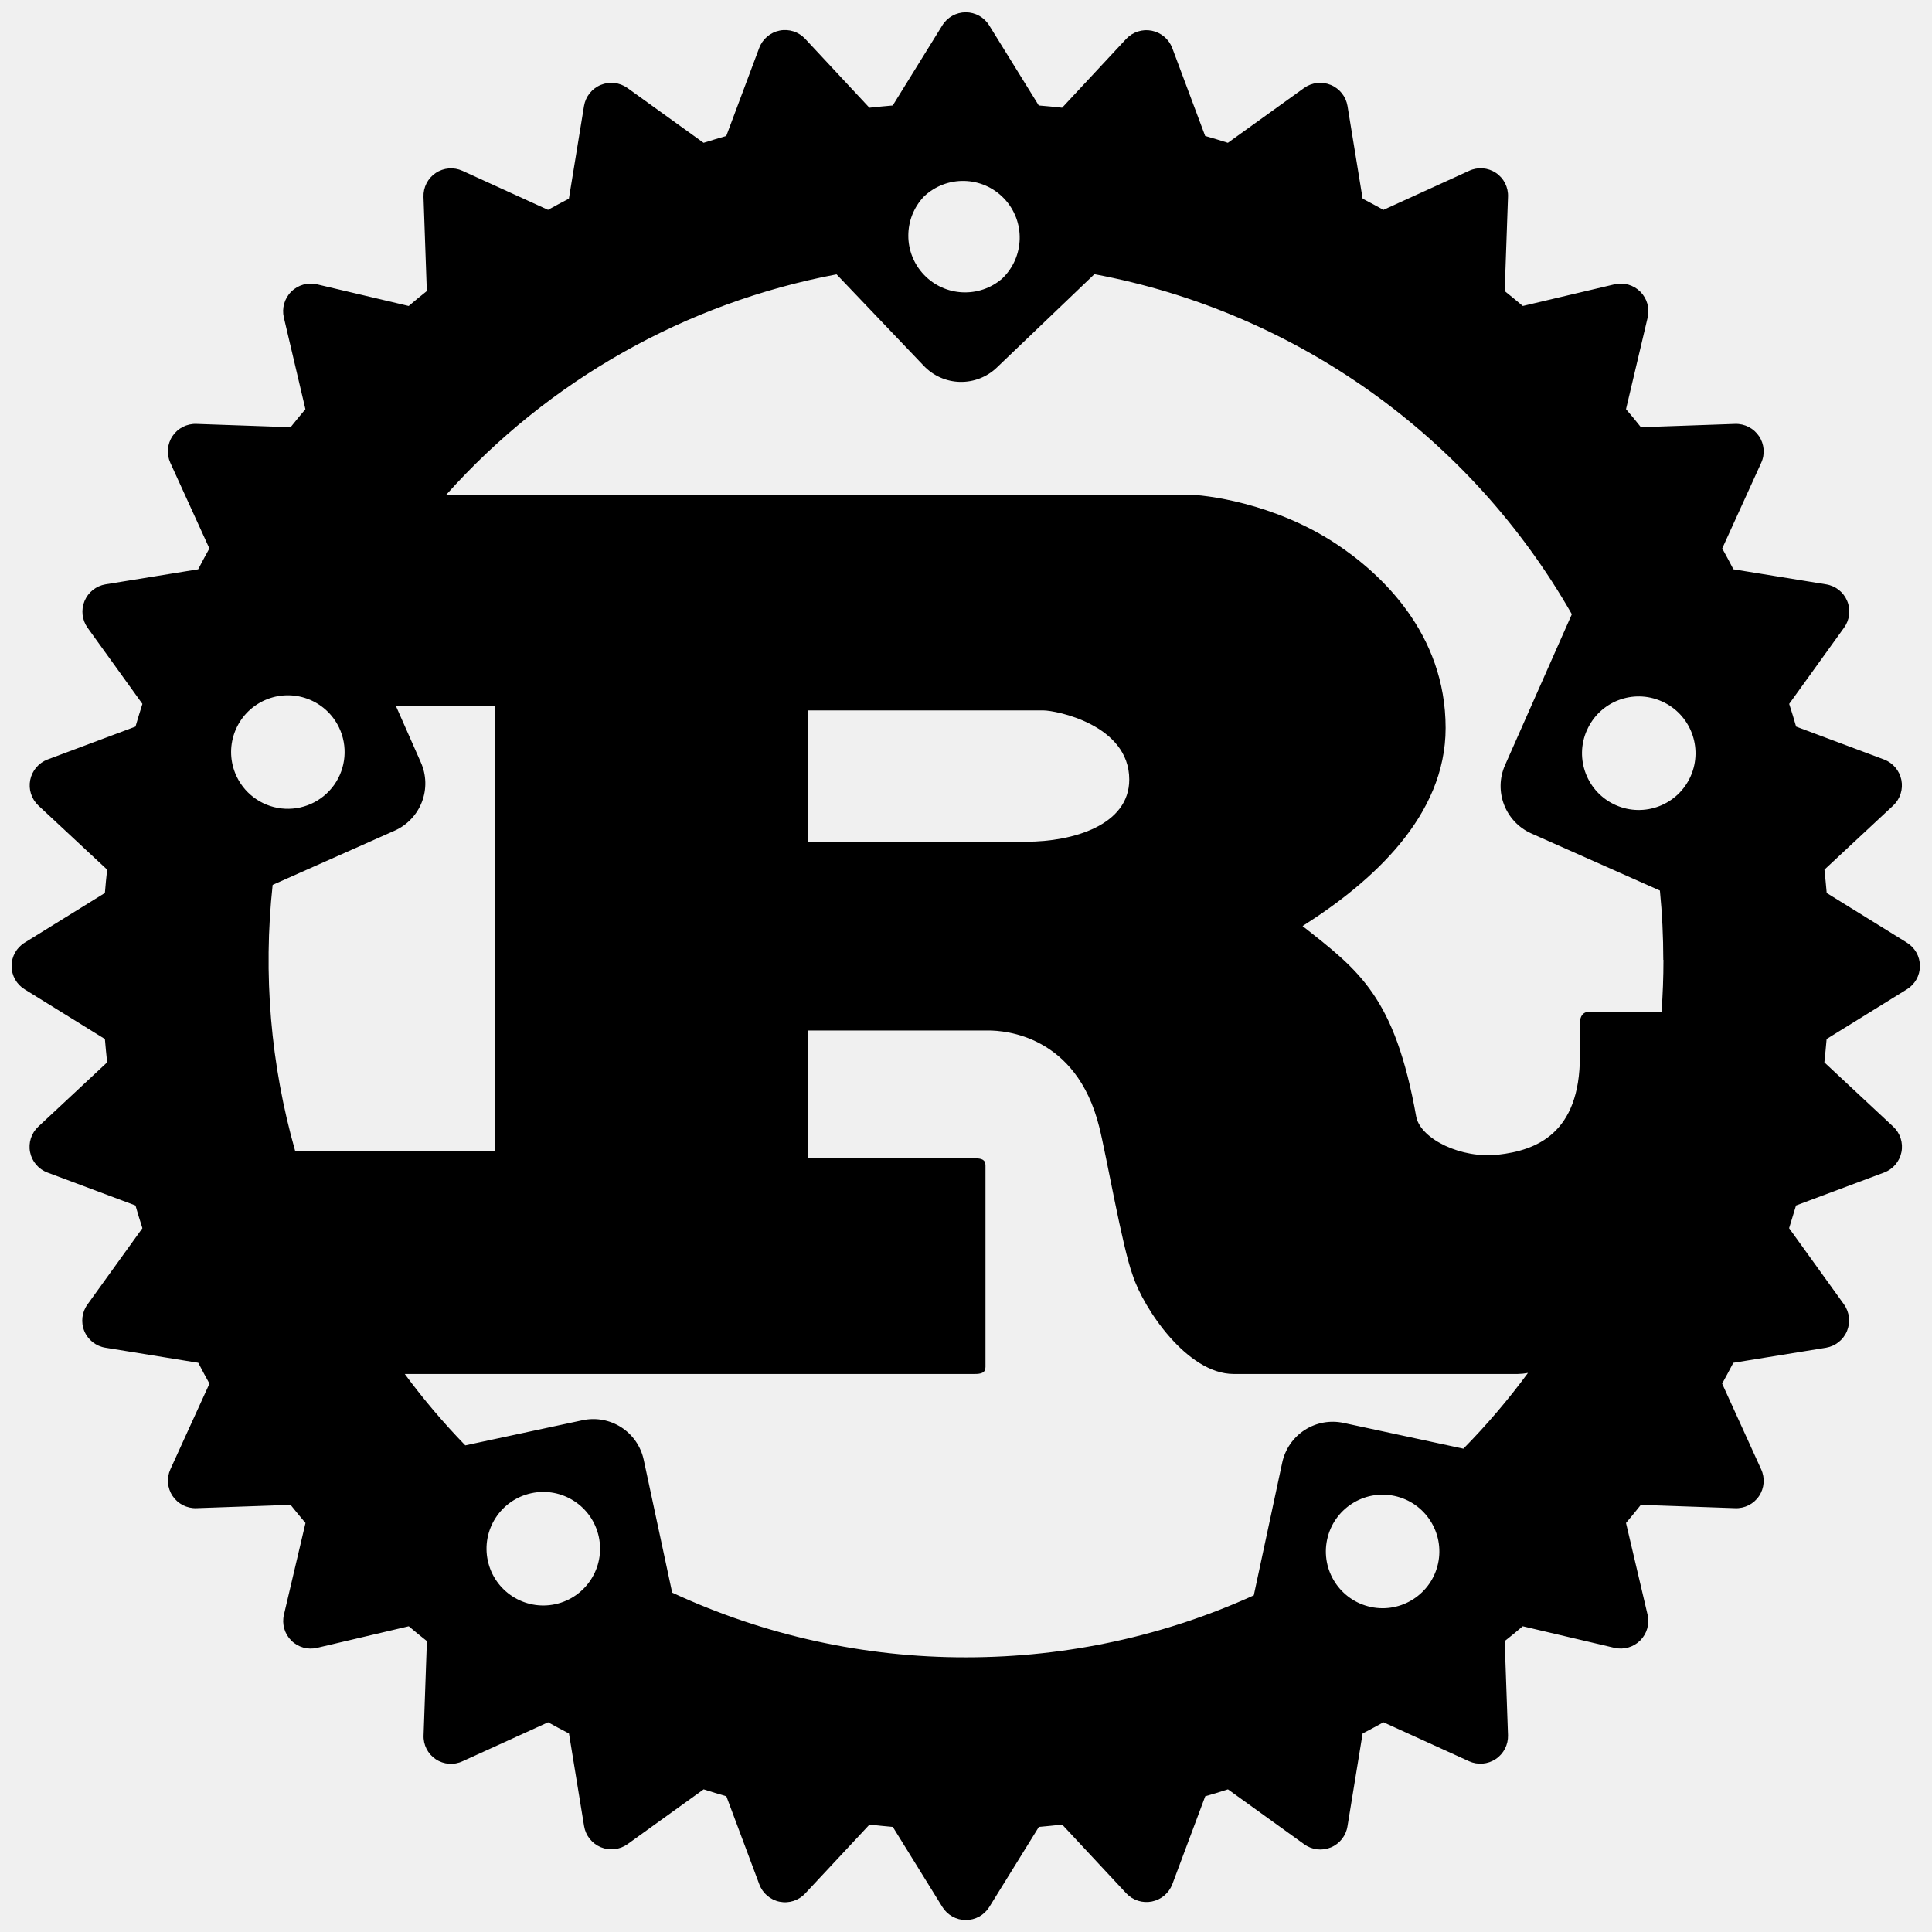
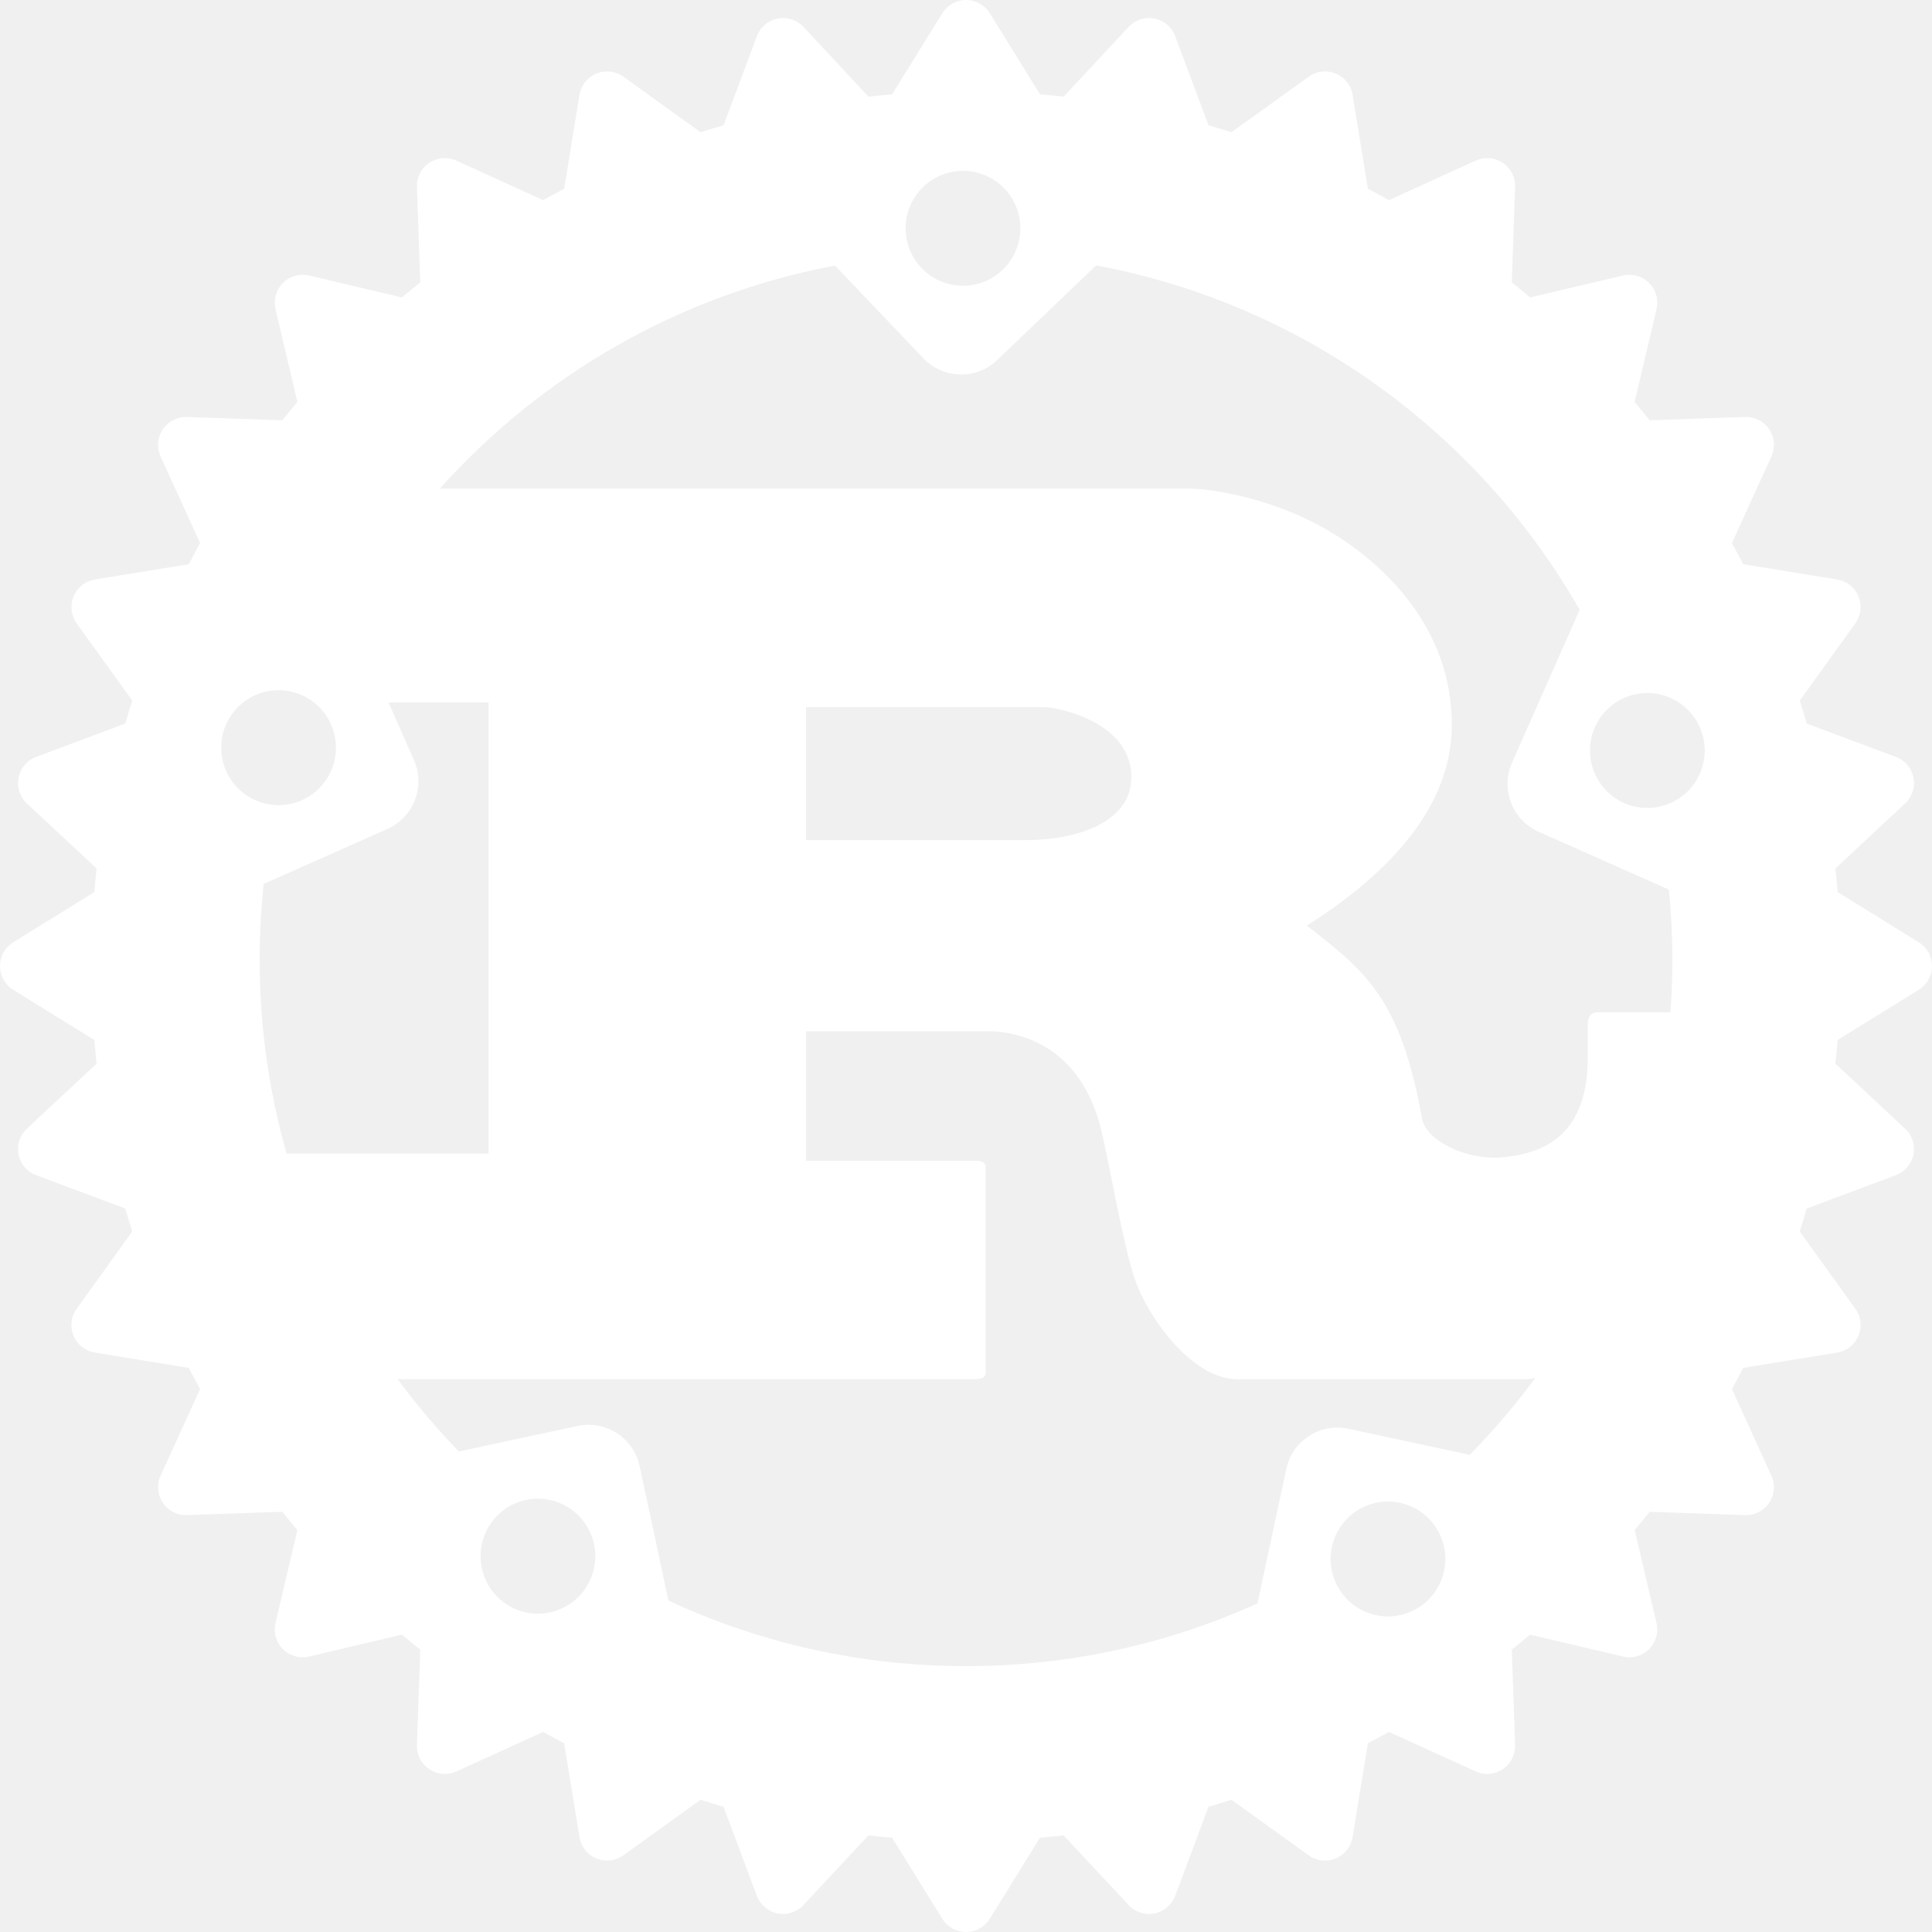
- <svg xmlns="http://www.w3.org/2000/svg" fill="#000000" width="800px" height="800px" viewBox="0 0 24 24" role="img">
-   <path d="M23.687 11.709l-.995-.616a13.559 13.559 0 0 0-.028-.29l.855-.797a.344.344 0 0 0-.114-.571l-1.093-.409a8.392 8.392 0 0 0-.086-.282l.682-.947a.342.342 0 0 0-.223-.538l-1.152-.187a9.243 9.243 0 0 0-.139-.259l.484-1.063c.05-.108.039-.234-.027-.332s-.178-.156-.297-.152l-1.17.041a6.662 6.662 0 0 0-.185-.224l.269-1.139a.343.343 0 0 0-.412-.412l-1.139.269a13.847 13.847 0 0 0-.225-.185l.041-1.17a.34.34 0 0 0-.484-.324l-1.063.485c-.086-.047-.172-.094-.259-.139l-.188-1.153a.344.344 0 0 0-.538-.223l-.948.682a8.383 8.383 0 0 0-.282-.085L14.562.596a.344.344 0 0 0-.571-.114l-.797.856a9.18 9.18 0 0 0-.29-.028l-.616-.995a.342.342 0 0 0-.582 0l-.616.995c-.097.008-.194.018-.29.028l-.798-.856a.342.342 0 0 0-.571.114l-.409 1.093c-.095.027-.188.056-.282.085l-.947-.682a.344.344 0 0 0-.538.223l-.188 1.153a9.243 9.243 0 0 0-.259.139l-1.063-.485a.342.342 0 0 0-.484.324l.041 1.17c-.076.06-.151.122-.225.185l-1.139-.269a.343.343 0 0 0-.412.412l.268 1.139c-.062.074-.124.149-.184.224l-1.17-.041a.342.342 0 0 0-.324.484l.485 1.063a9.055 9.055 0 0 0-.139.259l-1.152.187a.344.344 0 0 0-.223.538l.682.947c-.03.094-.058.187-.086.282L.59 9.435a.344.344 0 0 0-.114.571l.855.797a9.18 9.18 0 0 0-.028.29l-.995.616a.34.34 0 0 0 0 .582l.995.616c.008.097.018.194.028.29l-.855.798a.342.342 0 0 0 .114.571l1.093.409c.027.095.056.189.086.282l-.682.947a.341.341 0 0 0 .224.538l1.152.187c.045.087.091.173.139.259l-.485 1.063a.342.342 0 0 0 .324.484l1.169-.041c.061.076.122.151.185.225l-.268 1.14a.342.342 0 0 0 .412.411l1.139-.268c.074.063.149.124.225.184l-.041 1.17a.34.34 0 0 0 .484.323l1.063-.484c.086.048.172.094.259.139l.188 1.152a.344.344 0 0 0 .538.224l.947-.682c.094.03.187.059.282.086l.409 1.093a.341.341 0 0 0 .571.114l.798-.855c.096.011.193.02.29.029l.616.995a.343.343 0 0 0 .582 0l.616-.995c.097-.009.194-.018.29-.029l.797.855a.344.344 0 0 0 .571-.114l.409-1.093c.095-.027.189-.056.282-.086l.947.682a.341.341 0 0 0 .538-.224l.188-1.152c.087-.045.173-.092.259-.139l1.063.484a.343.343 0 0 0 .484-.323l-.041-1.17c.076-.06.151-.121.224-.184l1.139.268a.343.343 0 0 0 .412-.411l-.268-1.14c.062-.074.124-.149.184-.225l1.17.041a.34.34 0 0 0 .324-.484l-.484-1.063c.047-.086.094-.172.139-.259l1.152-.187a.344.344 0 0 0 .223-.538l-.682-.947.086-.282 1.093-.409a.342.342 0 0 0 .114-.571l-.855-.798c.01-.096.02-.193.028-.29l.995-.616a.34.34 0 0 0 0-.582zm-6.659 8.253a.705.705 0 0 1 .295-1.379.705.705 0 1 1-.296 1.379zm-.338-2.286a.641.641 0 0 0-.762.494l-.353 1.648c-1.09.495-2.3.77-3.575.77a8.63 8.63 0 0 1-3.65-.804l-.353-1.648a.64.64 0 0 0-.762-.493l-1.455.312a8.615 8.615 0 0 1-.752-.887h7.08c.08 0 .134-.014.134-.087v-2.505c0-.073-.053-.087-.134-.087h-2.071v-1.588h2.24c.204 0 1.093.058 1.377 1.194.089.349.284 1.486.418 1.85.133.408.675 1.223 1.253 1.223h3.528a.74.74 0 0 0 .128-.013 8.68 8.68 0 0 1-.802.941l-1.489-.32zm-9.793 2.252a.705.705 0 1 1-.296-1.379.705.705 0 0 1 .296 1.379zM4.211 9.036a.705.705 0 1 1-1.288.572.705.705 0 0 1 1.288-.572zm-.825 1.957l1.516-.674a.642.642 0 0 0 .326-.848l-.312-.706h1.228v5.534H3.667a8.668 8.668 0 0 1-.28-3.307zm6.652-.537V8.825h2.924c.151 0 1.066.175 1.066.859 0 .568-.702.772-1.279.772h-2.711zm10.626 1.468c0 .216-.008.431-.024.643h-.889c-.089 0-.125.058-.125.146v.408c0 .961-.542 1.17-1.017 1.223-.452.051-.953-.189-1.015-.466-.267-1.5-.711-1.821-1.413-2.374.871-.553 1.777-1.369 1.777-2.461 0-1.179-.809-1.922-1.36-2.287-.773-.51-1.629-.612-1.86-.612H5.545a8.658 8.658 0 0 1 4.847-2.736l1.084 1.137a.64.64 0 0 0 .907.021l1.212-1.16a8.668 8.668 0 0 1 5.931 4.224l-.83 1.875a.644.644 0 0 0 .326.848l1.598.71c.028.284.042.57.042.861zm-9.187-9.482a.703.703 0 1 1 .972 1.019.705.705 0 0 1-.972-1.019zm8.237 6.628c.157-.356.573-.516.928-.358a.705.705 0 1 1-.929.359z" />
+ <svg xmlns="http://www.w3.org/2000/svg" width="800px" height="800px" viewBox="0 0 256 256" version="1.1" preserveAspectRatio="xMidYMid" fill="#000000">
+   <g id="SVGRepo_bgCarrier" stroke-width="0" />
+   <g id="SVGRepo_tracerCarrier" stroke-linecap="round" stroke-linejoin="round" />
+   <g id="SVGRepo_iconCarrier">
+     <g>
+       <path d="M254.251,124.862 L243.504,118.209 C243.413,117.162 243.311,116.118 243.198,115.078 L252.434,106.464 C253.373,105.588 253.794,104.292 253.539,103.037 C253.292,101.777 252.409,100.74 251.208,100.293 L239.402,95.878 C239.106,94.855 238.795,93.84 238.477,92.83 L245.842,82.601 C246.593,81.562 246.747,80.209 246.258,79.023 C245.769,77.841 244.7,76.995 243.435,76.787 L230.986,74.762 C230.501,73.818 229.997,72.888 229.489,71.966 L234.72,60.483 C235.256,59.314 235.146,57.954 234.432,56.892 C233.72,55.826 232.514,55.202 231.228,55.251 L218.592,55.691 C217.939,54.874 217.274,54.065 216.596,53.27 L219.5,40.962 C219.793,39.712 219.424,38.403 218.514,37.496 C217.611,36.591 216.3,36.217 215.05,36.51 L202.745,39.411 C201.948,38.736 201.138,38.068 200.319,37.415 L200.761,24.78 C200.81,23.5 200.187,22.285 199.12,21.575 C198.051,20.861 196.699,20.754 195.532,21.284 L184.051,26.519 C183.124,26.01 182.194,25.506 181.255,25.019 L179.225,12.567 C179.019,11.305 178.173,10.234 176.989,9.745 C175.808,9.253 174.453,9.412 173.413,10.16 L163.177,17.525 C162.17,17.205 161.157,16.896 160.135,16.603 L155.72,4.794 C155.272,3.591 154.235,2.708 152.975,2.458 C151.718,2.211 150.424,2.629 149.551,3.564 L140.936,12.807 C139.897,12.692 138.85,12.587 137.806,12.501 L131.153,1.751 C130.48,0.663 129.289,0 128.007,0 C126.726,0 125.535,0.663 124.864,1.751 L118.211,12.501 C117.165,12.587 116.118,12.692 115.078,12.807 L106.461,3.564 C105.588,2.629 104.292,2.211 103.037,2.458 C101.777,2.71 100.74,3.591 100.293,4.794 L95.878,16.603 C94.855,16.896 93.843,17.207 92.833,17.525 L82.599,10.16 C81.559,9.409 80.204,9.25 79.02,9.745 C77.839,10.234 76.99,11.305 76.785,12.567 L74.755,25.019 C73.815,25.506 72.886,26.007 71.959,26.519 L60.478,21.284 C59.311,20.751 57.951,20.861 56.89,21.575 C55.823,22.285 55.2,23.5 55.248,24.78 L55.689,37.415 C54.872,38.068 54.062,38.736 53.262,39.411 L40.957,36.51 C39.707,36.219 38.396,36.591 37.491,37.496 C36.581,38.403 36.212,39.712 36.505,40.962 L39.404,53.27 C38.731,54.067 38.066,54.874 37.413,55.691 L24.777,55.251 C23.503,55.214 22.285,55.826 21.573,56.892 C20.859,57.954 20.751,59.314 21.282,60.483 L26.516,71.966 C26.007,72.888 25.504,73.818 25.017,74.762 L12.567,76.787 C11.303,76.993 10.236,77.839 9.745,79.023 C9.255,80.209 9.414,81.562 10.16,82.601 L17.525,92.83 C17.205,93.84 16.894,94.855 16.6,95.878 L4.792,100.293 C3.593,100.74 2.71,101.777 2.461,103.037 C2.211,104.294 2.629,105.588 3.566,106.464 L12.804,115.078 C12.689,116.118 12.587,117.165 12.499,118.209 L1.751,124.862 C0.663,125.535 -1.42108547e-14,126.723 -1.42108547e-14,128.007 C-1.42108547e-14,129.291 0.663,130.48 1.751,131.15 L12.499,137.803 C12.587,138.85 12.689,139.895 12.804,140.934 L3.566,149.551 C2.629,150.424 2.211,151.721 2.461,152.975 C2.71,154.235 3.593,155.27 4.792,155.72 L16.6,160.135 C16.894,161.157 17.205,162.172 17.525,163.182 L10.16,173.413 C9.412,174.455 9.253,175.808 9.745,176.989 C10.236,178.176 11.305,179.022 12.57,179.225 L25.017,181.25 C25.504,182.194 26.003,183.124 26.516,184.051 L21.282,195.529 C20.749,196.696 20.859,198.054 21.573,199.12 C22.287,200.189 23.503,200.813 24.777,200.761 L37.408,200.319 C38.066,201.14 38.729,201.945 39.404,202.745 L36.505,215.055 C36.212,216.303 36.581,217.606 37.491,218.514 C38.394,219.426 39.707,219.791 40.957,219.497 L53.262,216.599 C54.062,217.279 54.872,217.939 55.689,218.59 L55.248,231.228 C55.2,232.507 55.823,233.72 56.89,234.434 C57.951,235.146 59.311,235.254 60.478,234.72 L71.959,229.489 C72.884,230.002 73.813,230.501 74.755,230.988 L76.785,243.433 C76.99,244.7 77.837,245.771 79.02,246.258 C80.202,246.75 81.559,246.591 82.599,245.845 L92.828,238.475 C93.838,238.795 94.853,239.108 95.875,239.402 L100.29,251.206 C100.738,252.404 101.775,253.292 103.034,253.537 C104.292,253.791 105.586,253.371 106.459,252.431 L115.076,243.193 C116.115,243.313 117.162,243.413 118.209,243.506 L124.862,254.254 C125.532,255.337 126.723,256.005 128.005,256.005 C129.287,256.005 130.478,255.34 131.15,254.254 L137.803,243.506 C138.85,243.413 139.895,243.313 140.934,243.193 L149.549,252.431 C150.422,253.371 151.718,253.791 152.973,253.537 C154.233,253.29 155.27,252.404 155.717,251.206 L160.132,239.402 C161.154,239.108 162.17,238.795 163.18,238.475 L173.411,245.845 C174.451,246.591 175.806,246.75 176.987,246.258 C178.171,245.771 179.017,244.697 179.223,243.433 L181.253,230.988 C182.192,230.501 183.121,229.995 184.048,229.489 L195.529,234.72 C196.696,235.254 198.054,235.146 199.118,234.434 C200.184,233.72 200.805,232.509 200.759,231.228 L200.319,218.59 C201.136,217.937 201.945,217.279 202.742,216.599 L215.048,219.497 C216.298,219.791 217.609,219.426 218.511,218.514 C219.421,217.606 219.791,216.303 219.497,215.055 L216.599,202.745 C217.274,201.945 217.939,201.14 218.59,200.319 L231.225,200.761 C232.5,200.813 233.718,200.189 234.429,199.12 C235.144,198.054 235.254,196.696 234.718,195.529 L229.486,184.051 C229.997,183.124 230.499,182.194 230.983,181.25 L243.433,179.225 C244.7,179.022 245.766,178.176 246.255,176.989 C246.745,175.808 246.591,174.455 245.84,173.413 L238.475,163.182 C238.793,162.172 239.104,161.157 239.4,160.135 L251.206,155.72 C252.407,155.27 253.292,154.235 253.537,152.975 C253.791,151.718 253.371,150.424 252.431,149.551 L243.196,140.934 C243.308,139.895 243.411,138.848 243.501,137.803 L254.249,131.15 C255.337,130.48 256,129.289 256,128.007 C256,126.726 255.34,125.535 254.251,124.862 L254.251,124.862 Z M182.319,214.018 C178.215,213.133 175.605,209.087 176.486,204.971 C177.364,200.859 181.407,198.242 185.509,199.127 C189.613,200.006 192.227,204.058 191.347,208.168 C190.466,212.277 186.421,214.896 182.319,214.018 L182.319,214.018 Z M178.667,189.319 C174.923,188.517 171.239,190.899 170.437,194.651 L166.621,212.458 C154.846,217.802 141.771,220.771 128,220.771 C113.914,220.771 100.554,217.655 88.569,212.083 L84.756,194.277 C83.954,190.53 80.27,188.143 76.528,188.947 L60.808,192.323 C57.89,189.319 55.175,186.12 52.68,182.742 L129.169,182.742 C130.035,182.742 130.612,182.586 130.612,181.798 L130.612,154.741 C130.612,153.954 130.035,153.797 129.169,153.797 L106.799,153.797 L106.799,136.646 L130.994,136.646 C133.202,136.646 142.803,137.277 145.872,149.549 C146.834,153.323 148.944,165.599 150.388,169.529 C151.826,173.937 157.681,182.742 163.921,182.742 L202.036,182.742 C202.469,182.742 202.931,182.693 203.418,182.605 C200.774,186.198 197.873,189.598 194.749,192.775 L178.667,189.319 L178.667,189.319 Z M72.876,213.646 C68.772,214.532 64.731,211.915 63.848,207.803 C62.97,203.684 65.58,199.641 69.684,198.756 C73.789,197.878 77.832,200.495 78.712,204.606 C79.59,208.715 76.978,212.766 72.876,213.646 L72.876,213.646 Z M43.86,95.985 C45.563,99.828 43.831,104.331 39.993,106.031 C36.156,107.736 31.665,106.001 29.963,102.156 C28.26,98.311 29.992,93.816 33.83,92.111 C37.67,90.409 42.158,92.14 43.86,95.985 L43.86,95.985 Z M34.942,117.125 L51.318,109.849 C54.816,108.296 56.396,104.196 54.842,100.691 L51.47,93.065 L64.734,93.065 L64.734,152.853 L37.973,152.853 C35.652,144.693 34.407,136.081 34.407,127.181 C34.407,123.783 34.59,120.425 34.942,117.125 L34.942,117.125 Z M106.804,111.319 L106.804,93.696 L138.39,93.696 C140.022,93.696 149.911,95.582 149.911,102.976 C149.911,109.115 142.326,111.316 136.089,111.316 L106.804,111.316 L106.804,111.319 Z M221.596,127.181 C221.596,129.519 221.51,131.833 221.339,134.129 L211.736,134.129 C210.775,134.129 210.388,134.761 210.388,135.702 L210.388,140.112 C210.388,150.493 204.535,152.75 199.406,153.325 C194.522,153.875 189.106,151.28 188.439,148.291 C185.557,132.085 180.756,128.624 173.174,122.643 C182.583,116.668 192.374,107.853 192.374,96.054 C192.374,83.313 183.64,75.288 177.686,71.352 C169.334,65.847 160.086,64.744 157.591,64.744 L58.279,64.744 C71.746,49.713 89.998,39.066 110.641,35.192 L122.347,47.473 C124.994,50.244 129.377,50.347 132.146,47.698 L145.244,35.17 C172.689,40.279 195.926,57.364 209.317,80.803 L200.35,101.056 C198.802,104.561 200.382,108.66 203.877,110.213 L221.141,117.881 C221.439,120.946 221.596,124.042 221.596,127.181 L221.596,127.181 Z M122.352,24.745 C125.385,21.84 130.196,21.955 133.1,24.992 C135.998,28.038 135.888,32.854 132.848,35.757 C129.815,38.663 125.004,38.55 122.1,35.507 C119.204,32.467 119.315,27.651 122.352,24.745 L122.352,24.745 Z M211.335,96.355 C213.035,92.512 217.526,90.778 221.363,92.483 C225.201,94.185 226.933,98.686 225.23,102.528 C223.53,106.373 219.04,108.107 215.2,106.403 C211.367,104.7 209.635,100.202 211.335,96.355 L211.335,96.355 Z" fill="#ffffff"> </path>
+     </g>
+   </g>
</svg>
